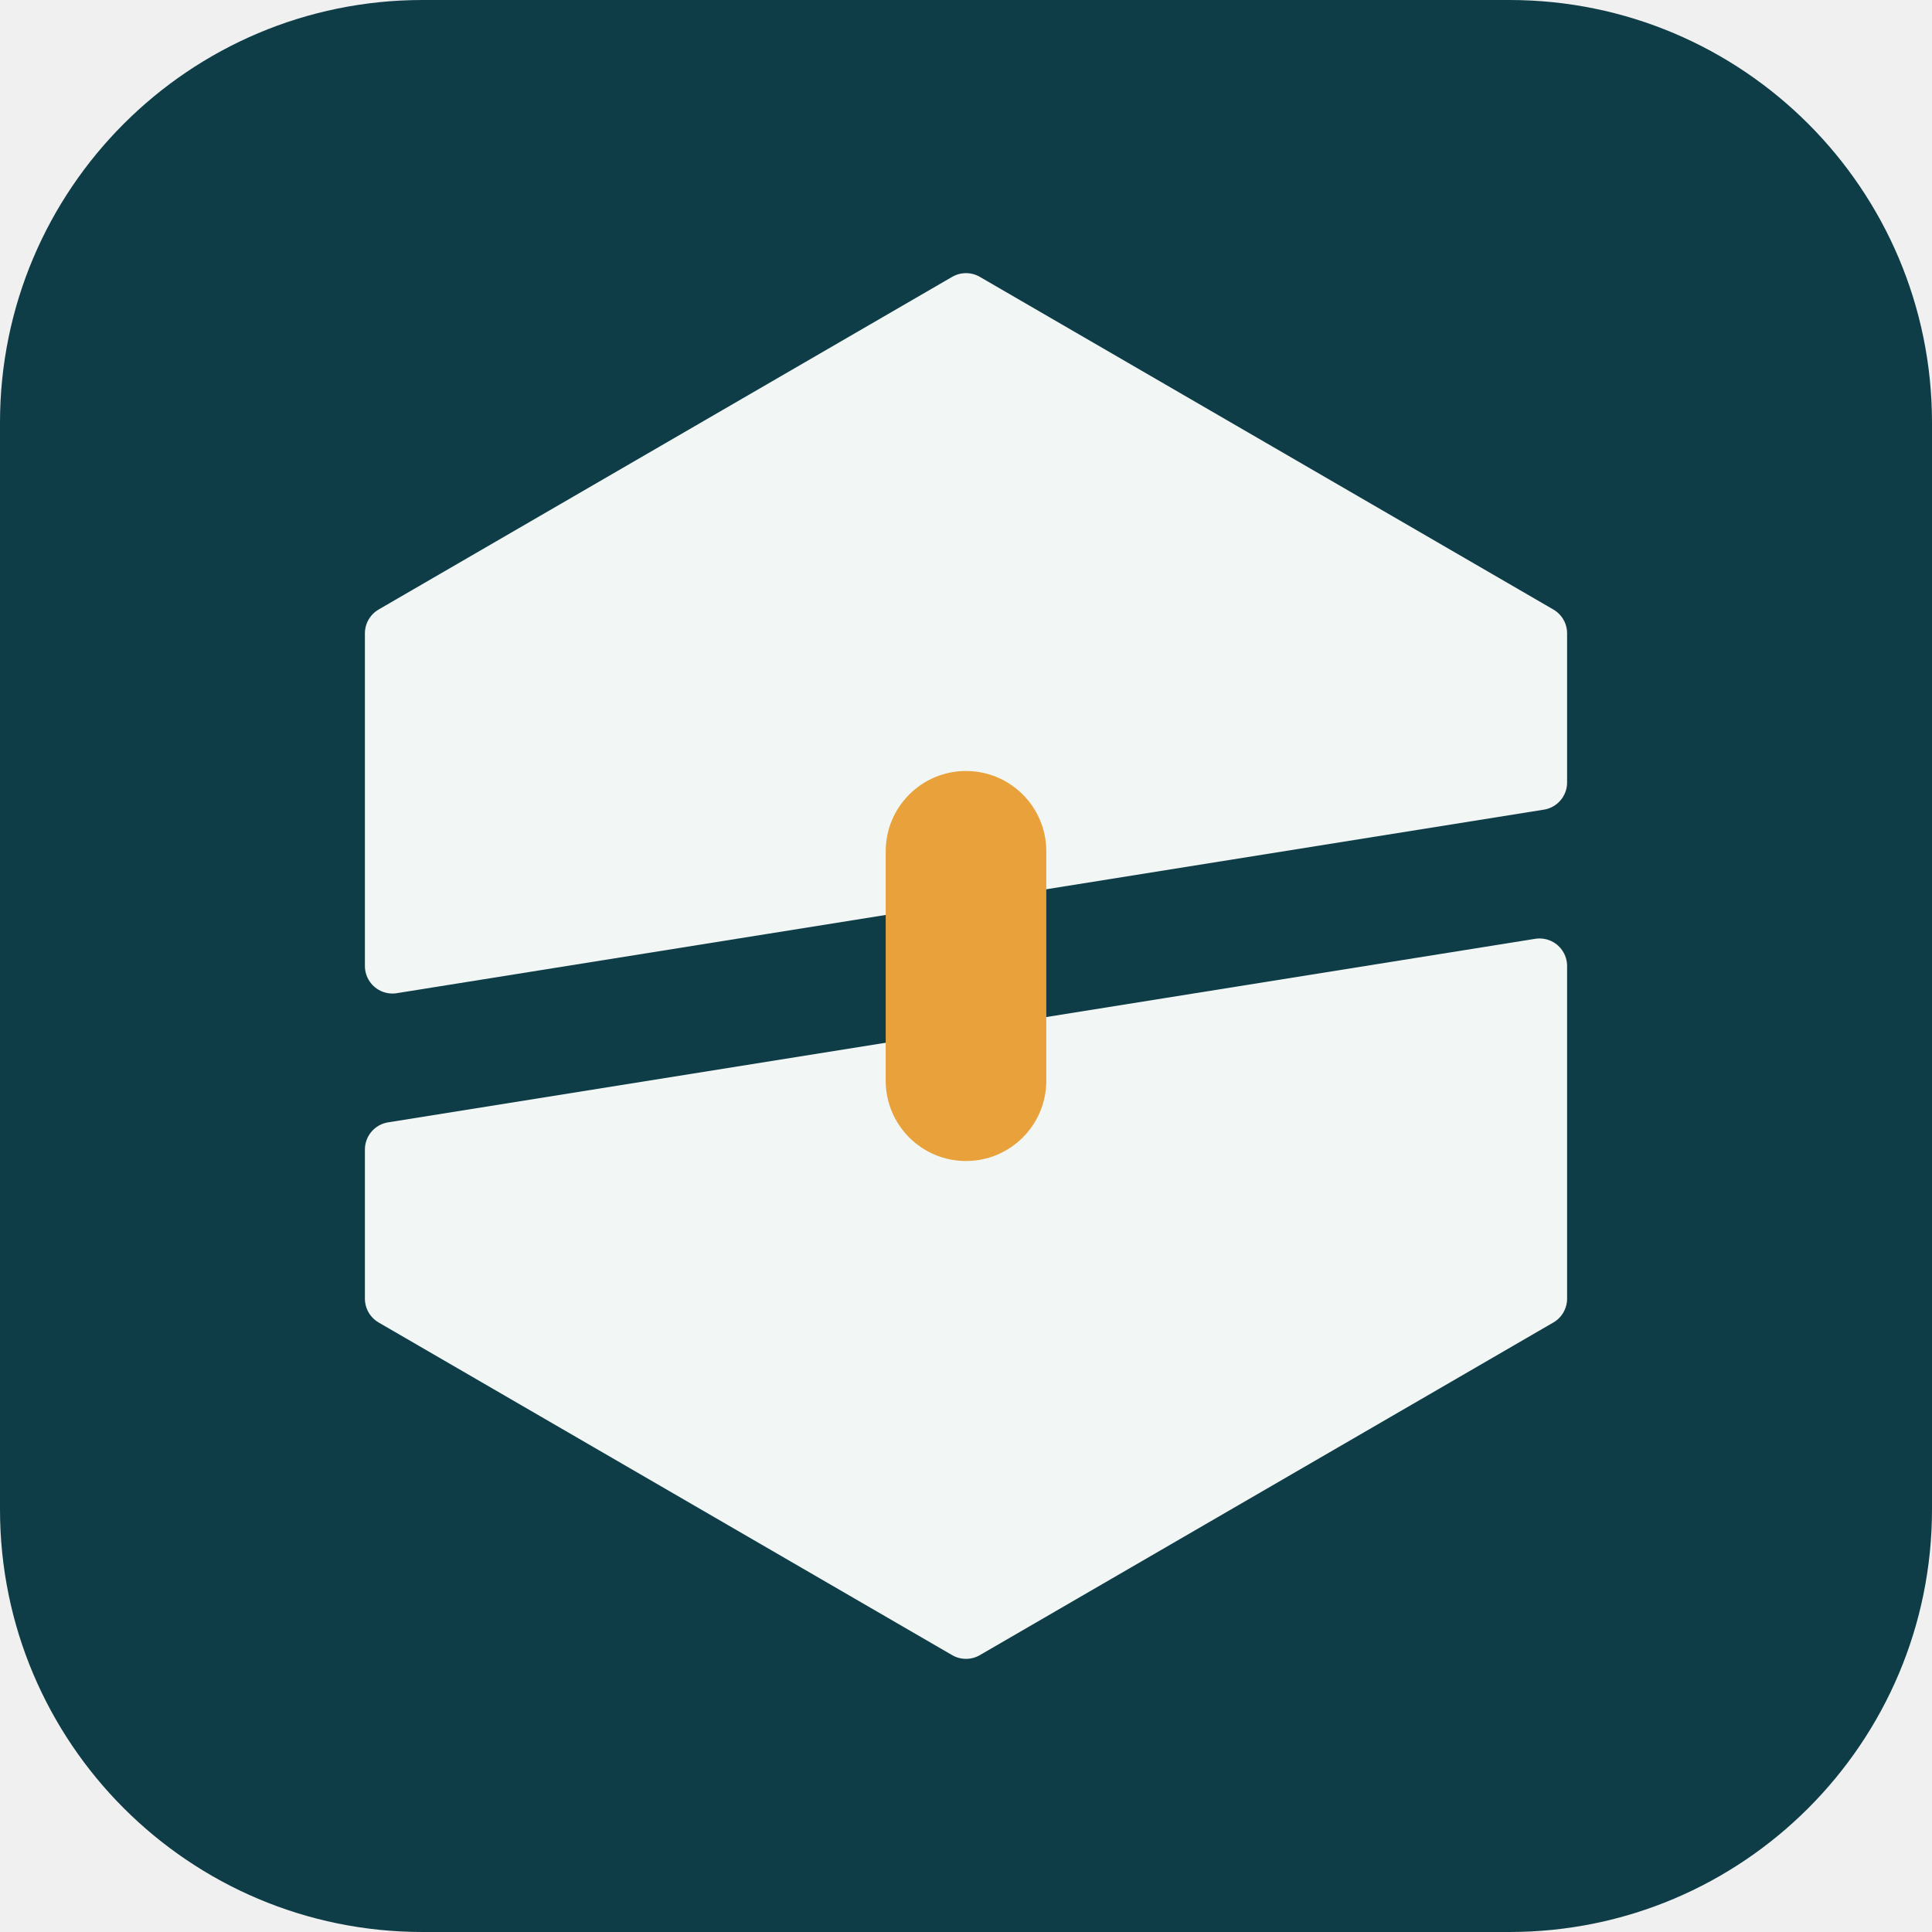
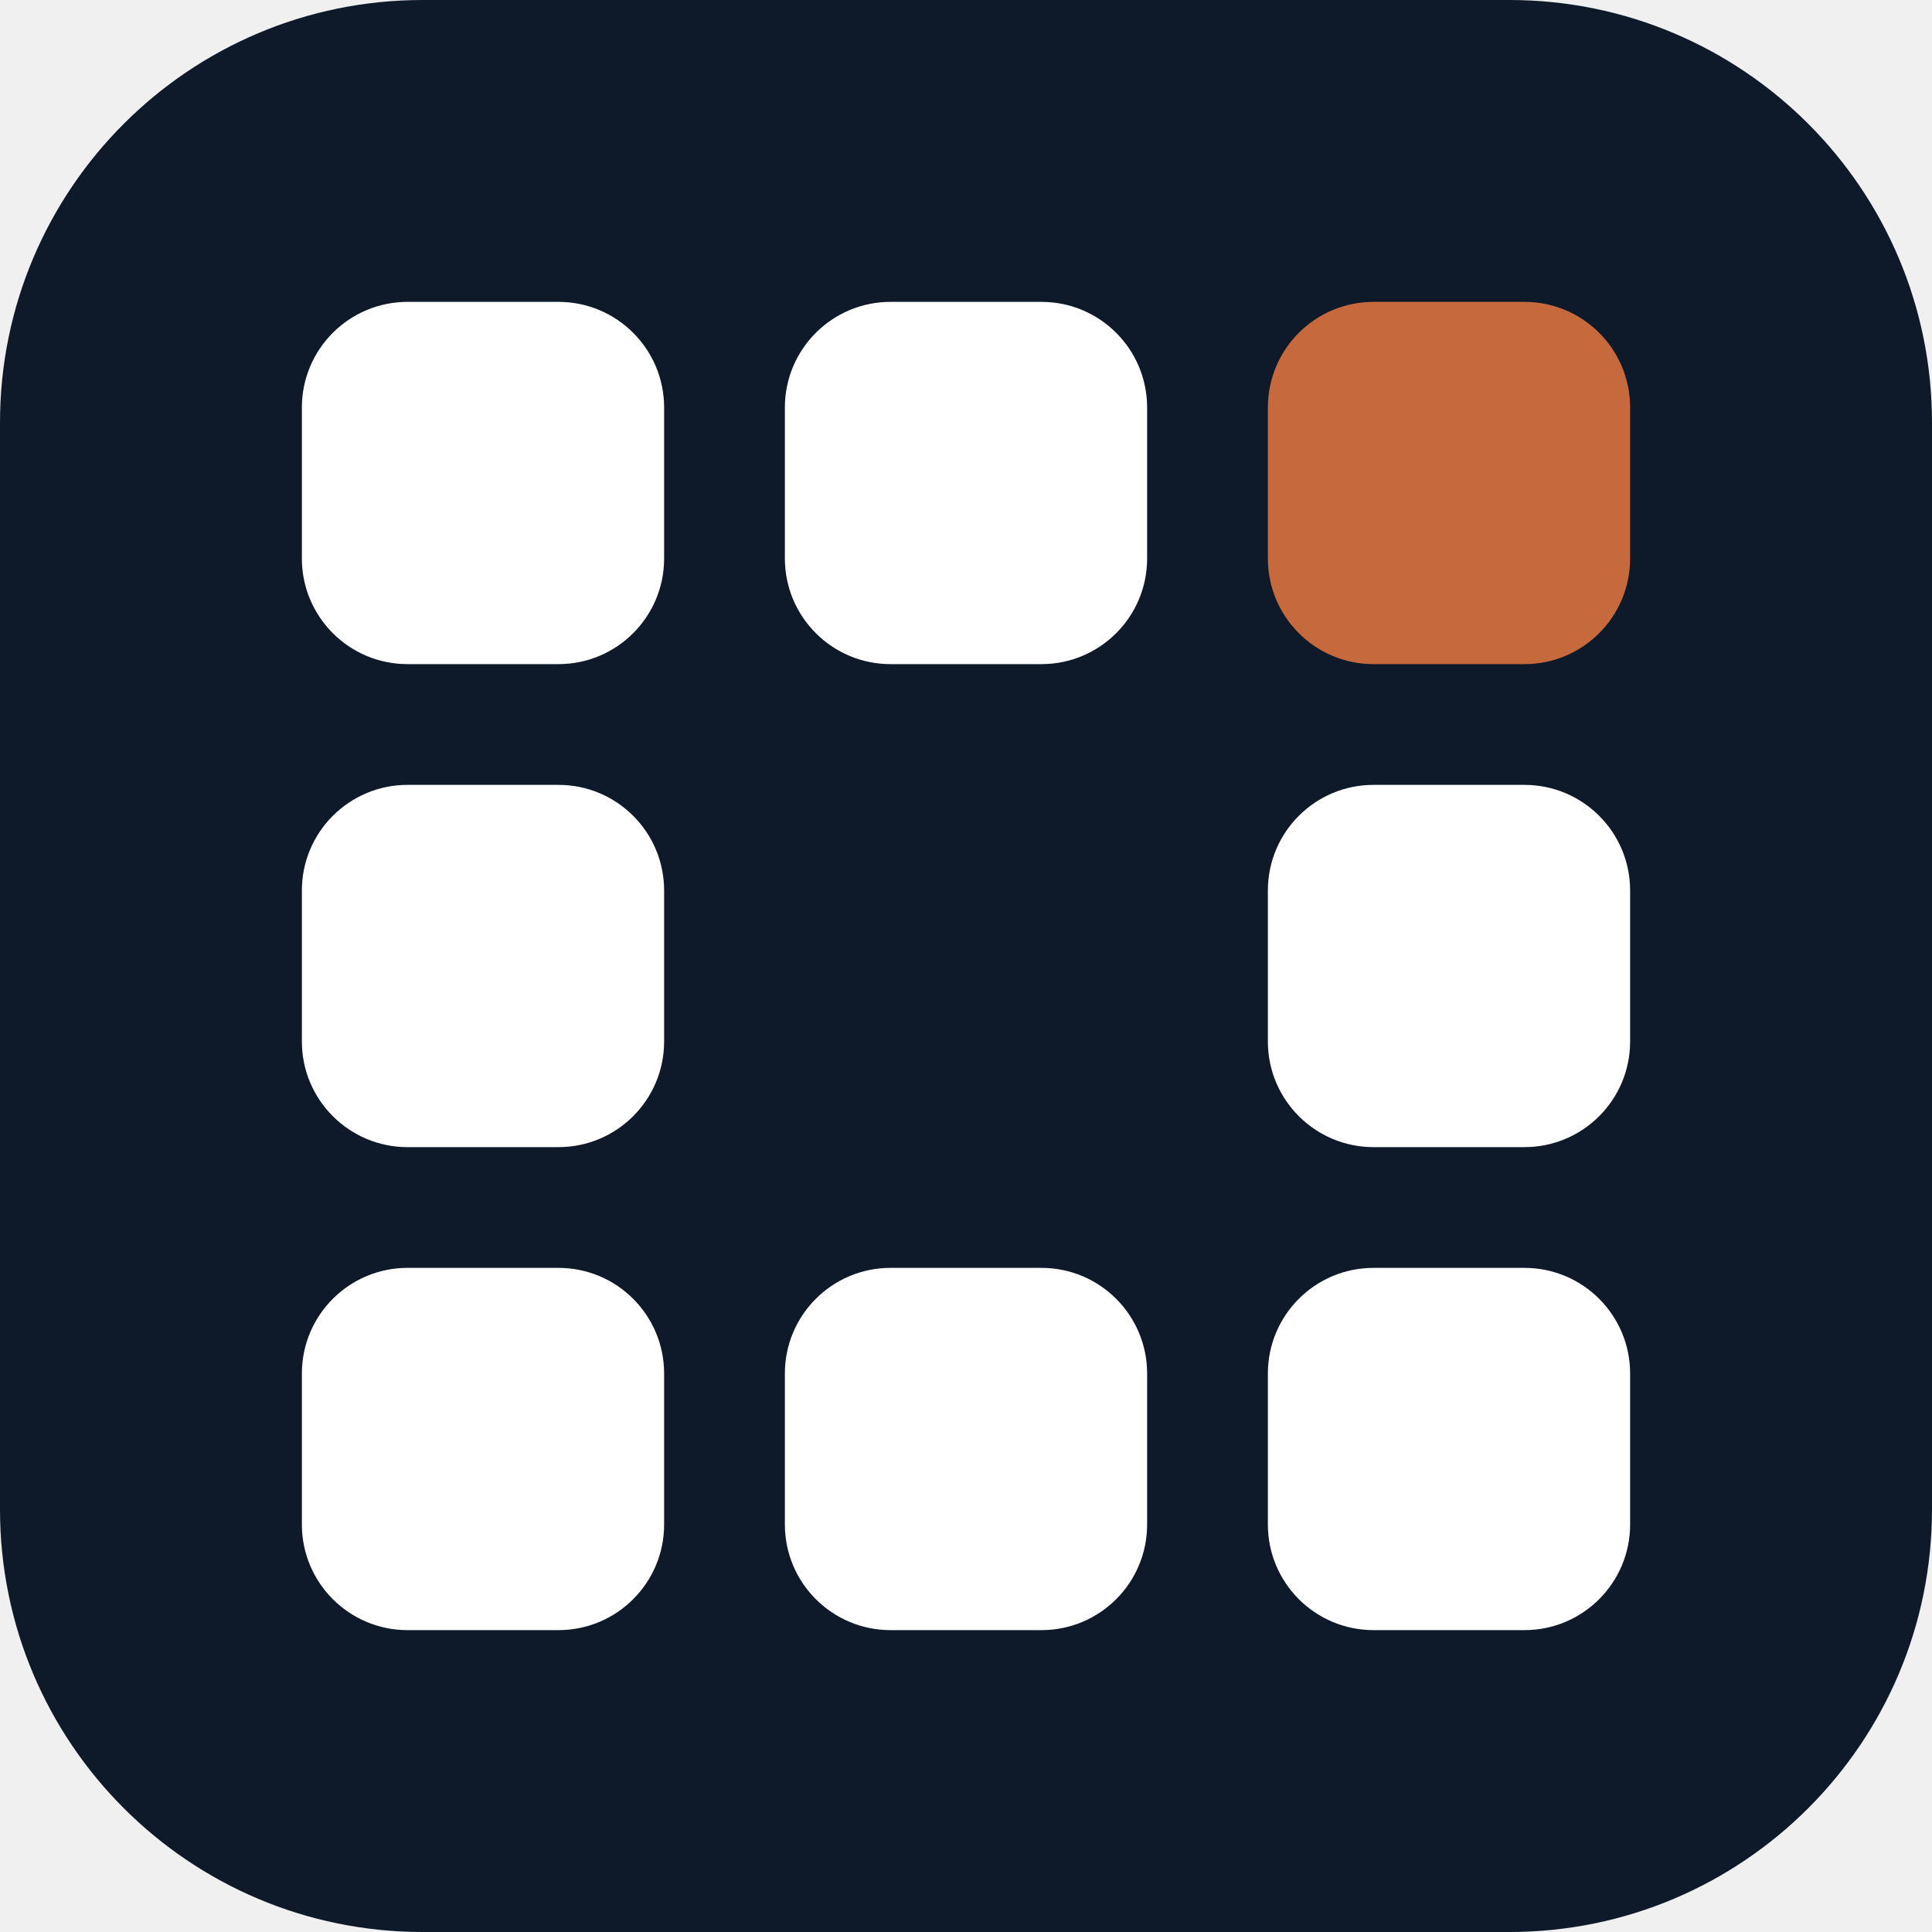
<svg xmlns="http://www.w3.org/2000/svg" viewBox="0 0 64 64" width="64" height="64">
-   <rect width="64" height="64" rx="14" fill="#0F3D47" />
-   <g transform="translate(32,32) scale(0.76) translate(-32,-32)" stroke-linejoin="round">
-     <path d="M32 3 L57 17.5 L57 24 L7 32 L7 17.5 Z" fill="#F2F7F6" stroke="#F2F7F6" stroke-width="2.4" />
-     <path d="M57 32 L57 46.5 L32 61 L7 46.5 L7 40 Z" fill="#F2F7F6" stroke="#F2F7F6" stroke-width="2.4" />
-     <rect x="28.5" y="23.5" width="7" height="17" rx="3.5" fill="#E9A23B" />
+   <rect width="64" height="64" rx="14" fill="#0E1A2A" />
+   <g>
+     <rect x="10" y="10" width="12" height="12" rx="3.5" fill="#fff" />
+     <rect x="26" y="10" width="12" height="12" rx="3.5" fill="#fff" />
+     <rect x="42" y="10" width="12" height="12" rx="3.5" fill="#C66A3E" />
+     <rect x="10" y="26" width="12" height="12" rx="3.5" fill="#fff" />
+     <rect x="42" y="26" width="12" height="12" rx="3.5" fill="#fff" />
+     <rect x="10" y="42" width="12" height="12" rx="3.5" fill="#fff" />
+     <rect x="26" y="42" width="12" height="12" rx="3.5" fill="#fff" />
+     <rect x="42" y="42" width="12" height="12" rx="3.5" fill="#fff" />
  </g>
</svg>
